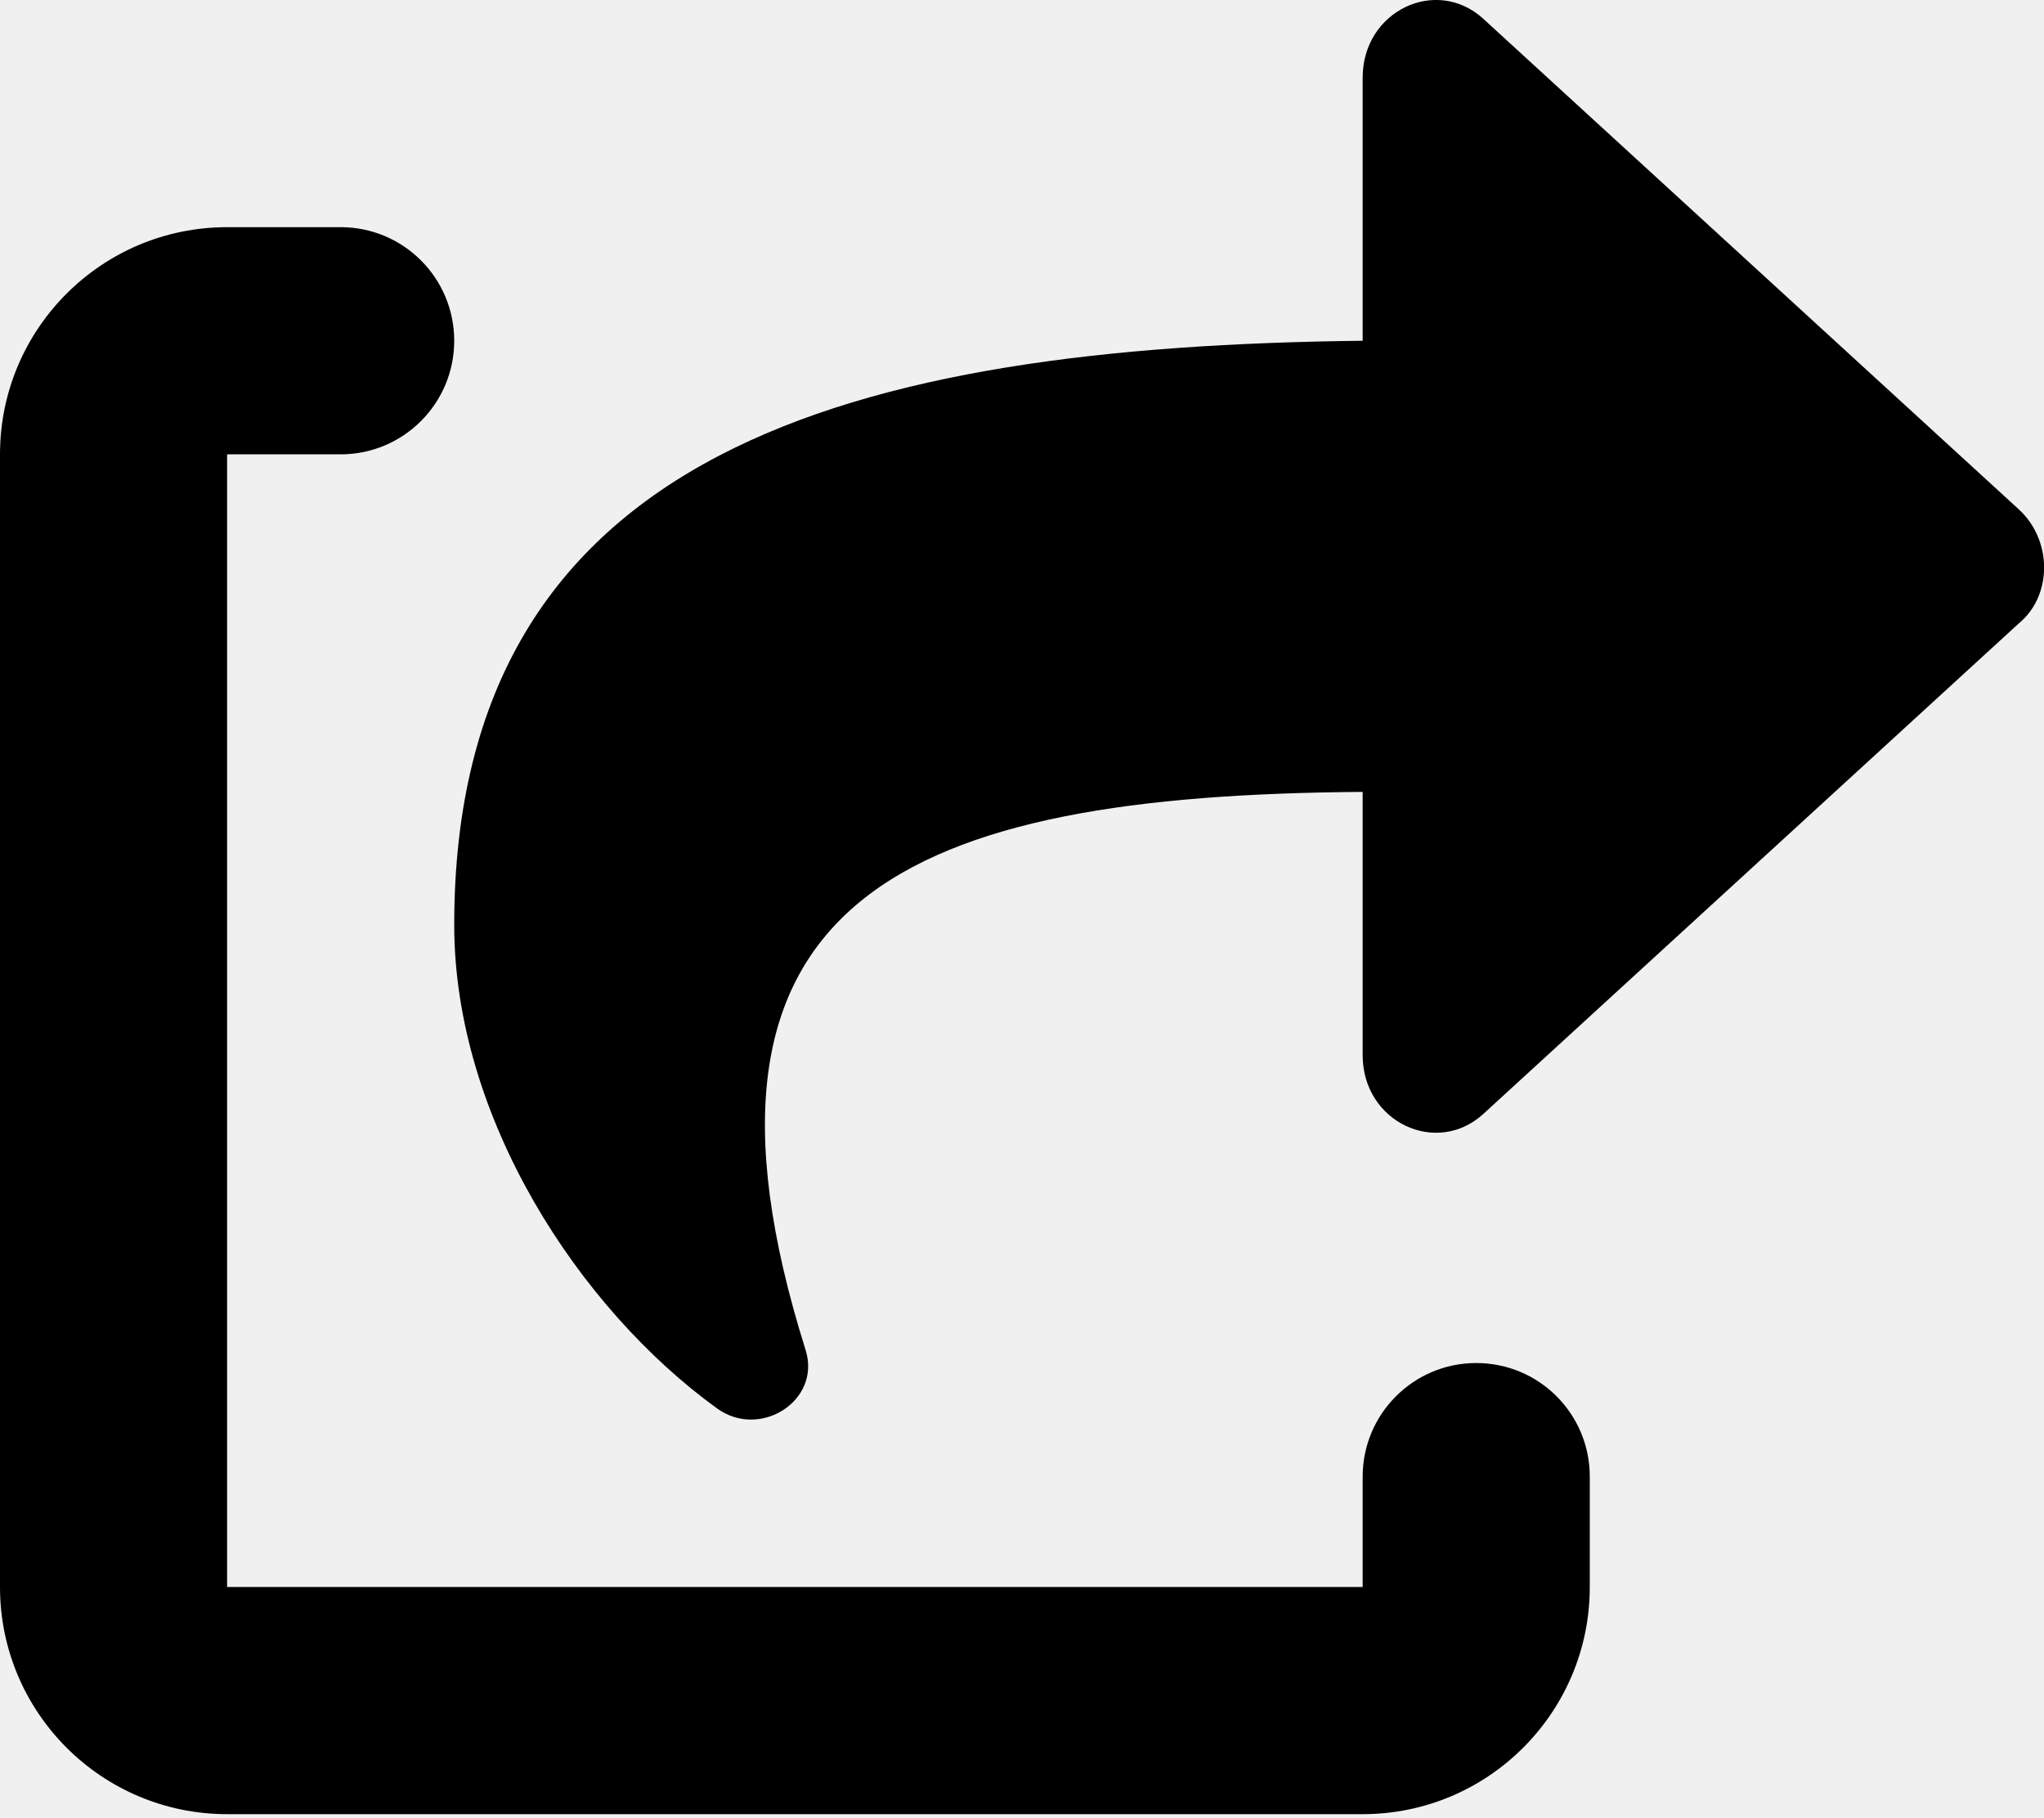
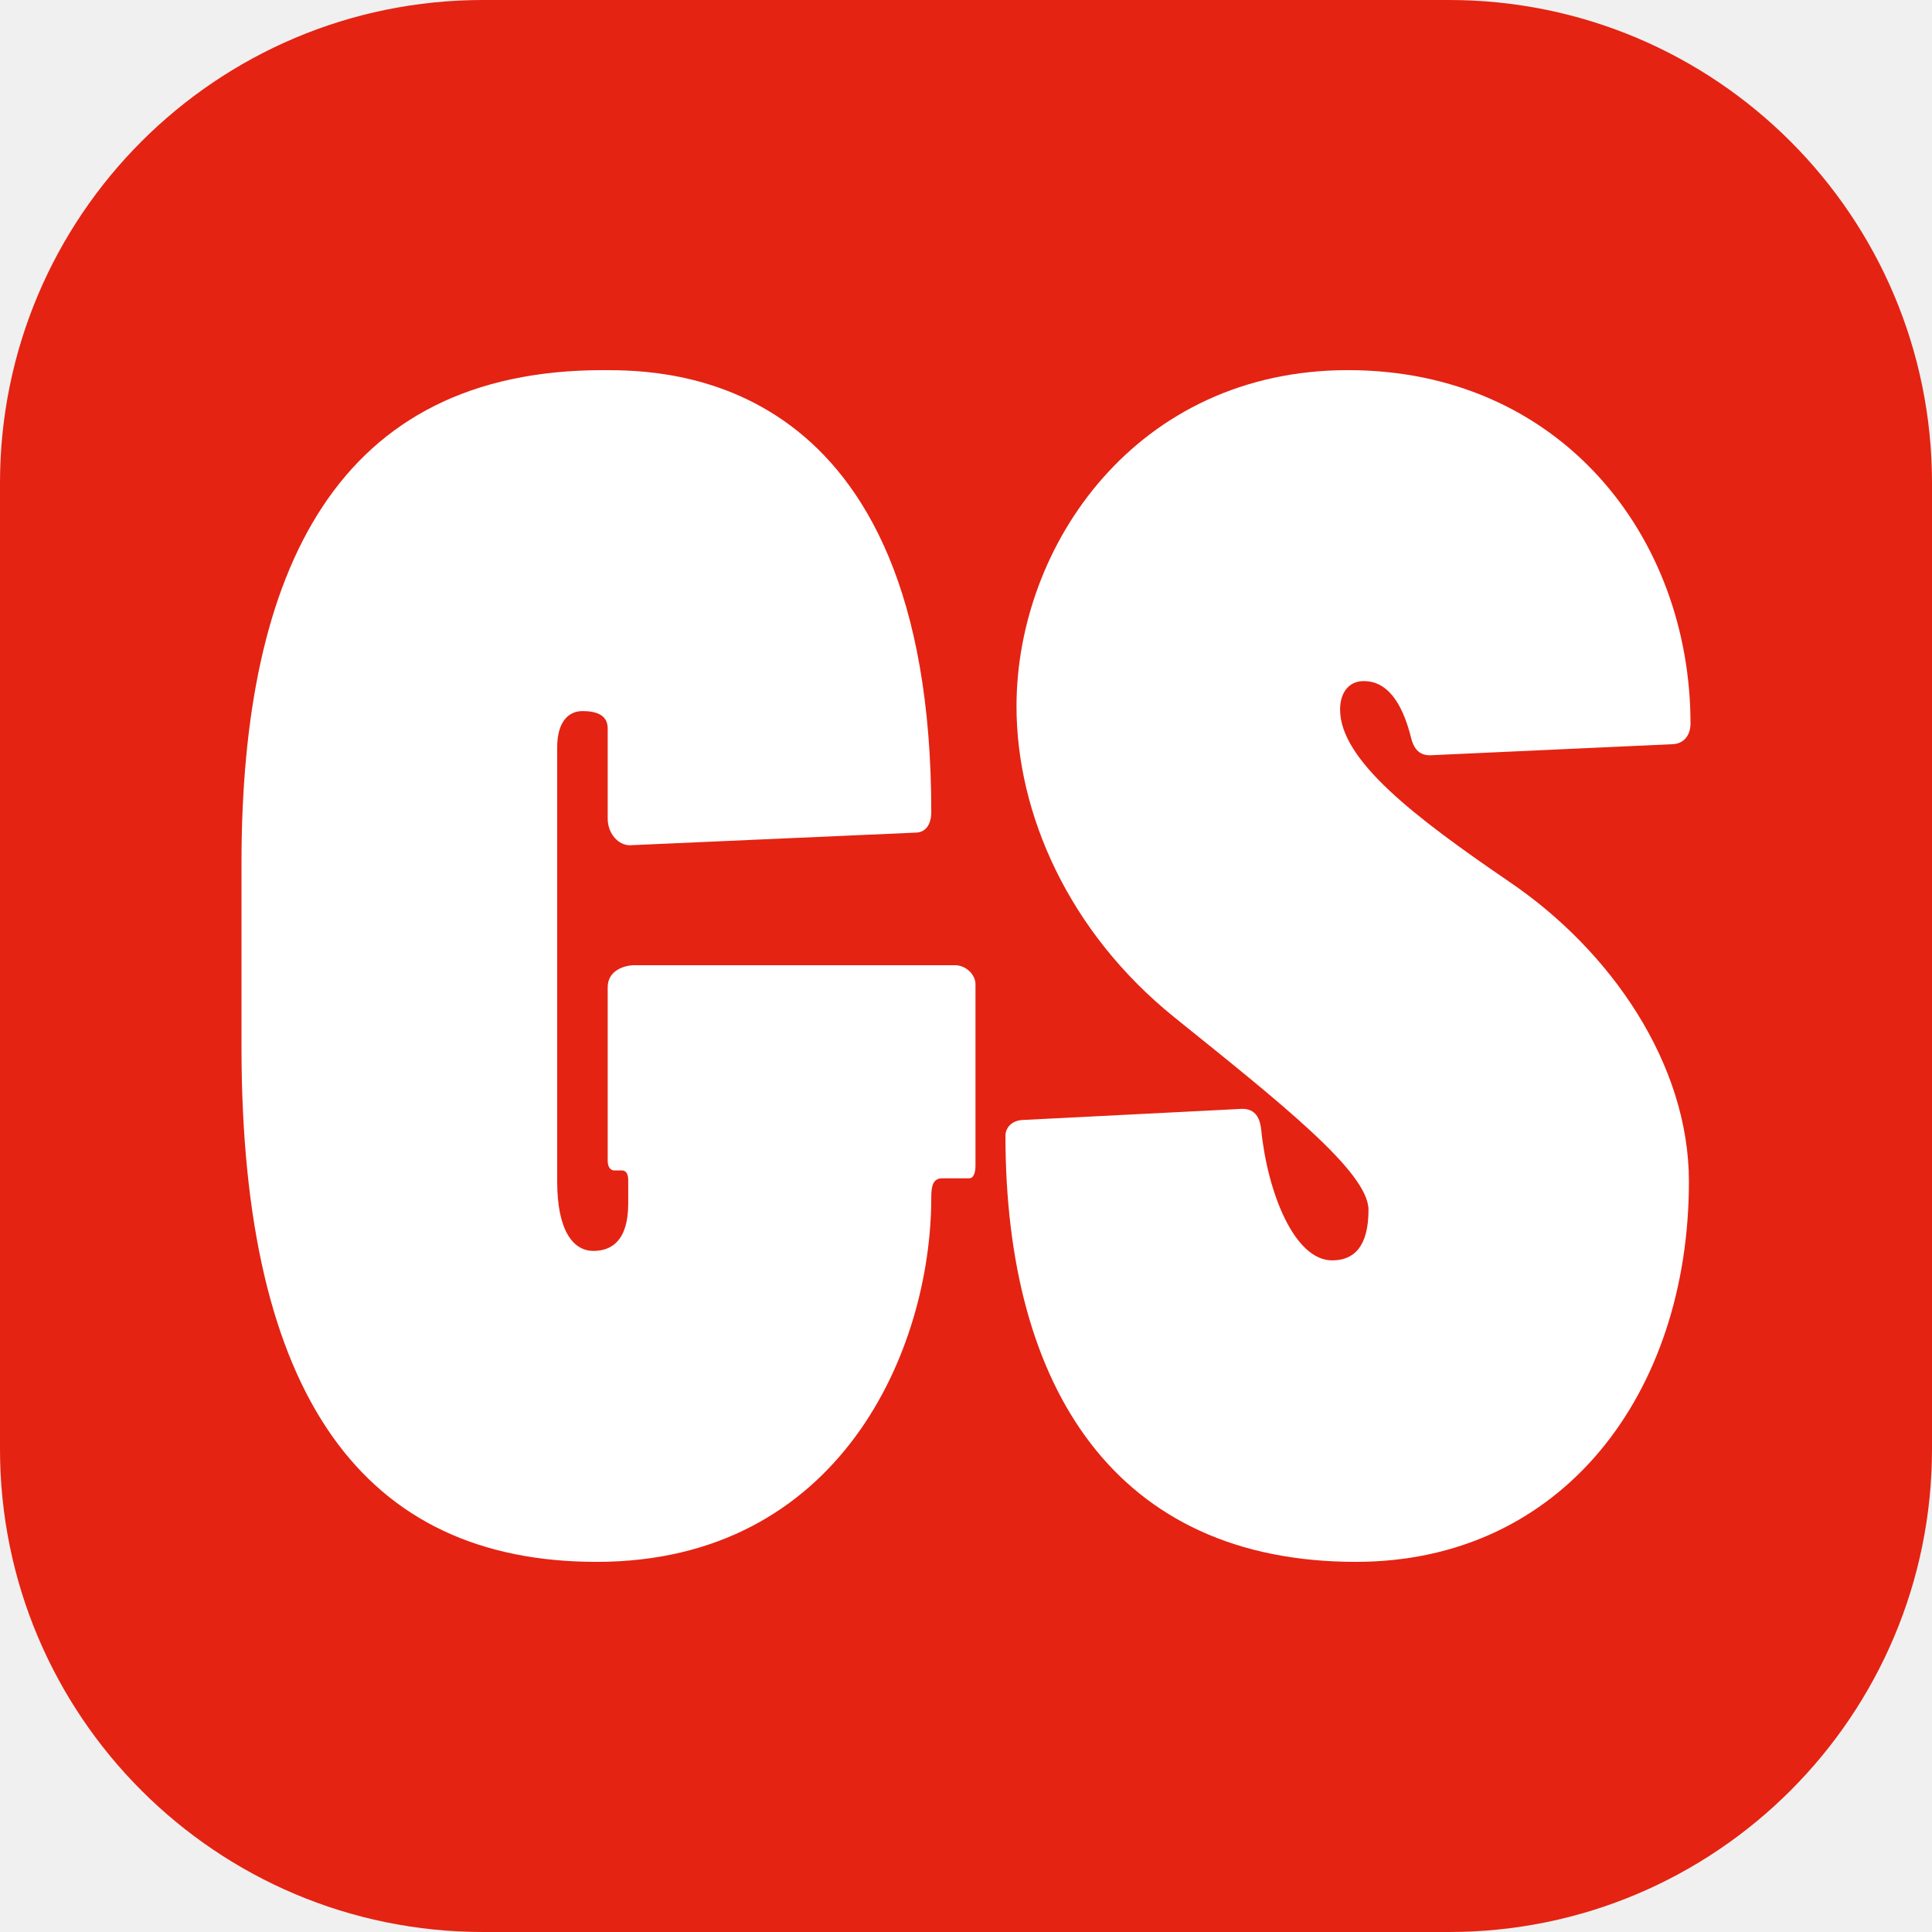
- <svg xmlns="http://www.w3.org/2000/svg" viewBox="0 0 576 512">
-   <path d="M568.9 143.5l-150.9-138.2C404.8-6.773 384 3.039 384 21.84V96C241.2 97.63 128 126.1 128 260.6c0 54.3 35.2 108.1 74.08 136.2c12.14 8.781 29.42-2.238 24.94-16.46C186.7 252.2 256 224 384 223.1v74.2c0 18.82 20.84 28.59 34.02 16.51l150.9-138.2C578.4 167.8 578.4 152.2 568.9 143.5zM416 384c-17.67 0-32 14.33-32 32v31.1l-320-.001V128h32c17.67 0 32-14.32 32-32S113.7 64 96 64H64C28.65 64 0 92.65 0 128v319.1c0 35.34 28.65 64 64 64l320-.001c35.35 0 64-28.66 64-64V416C448 398.3 433.7 384 416 384z" />
+ <svg xmlns="http://www.w3.org/2000/svg" version="1.1" id="Layer_1" x="0px" y="0px" width="1000px" height="1000px" viewBox="0.5 792.5 1000 1000" enable-background="new 0.5 792.5 1000 1000" xml:space="preserve">
+   <path fill="#E42313" d="M1000.5,1542.5c0,138.071-111.929,250-250,250h-500c-138.071,0-250-111.929-250-250v-500  c0-138.071,111.929-250,250-250h500c138.071,0,250,111.929,250,250V1542.5z" />
+   <g>
+     <path fill="#FFFFFF" d="M315.043,1303.529c0-8.986,8.987-11.438,13.89-11.438h165.851c5.719,0,10.621,4.901,10.621,9.804v93.955   c0,3.268-0.817,6.536-3.269,6.536h-13.889c-4.902,0-5.719,4.085-5.719,9.804c0,79.249-47.386,188.727-173.204,188.727   c-120.098,0-183.824-84.968-183.824-266.342v-95.589c0-151.962,49.837-254.903,187.093-254.903c31.862,0,169.936,0,169.936,228.76   c0,5.719-2.451,10.621-8.17,10.621L326.481,1230c-5.719,0-11.438-5.72-11.438-13.89v-46.568c0-7.354-6.535-8.987-13.072-8.987   c-7.353,0-13.071,5.719-13.071,18.791v224.675c0,25.327,8.169,35.948,18.791,35.948c8.987,0,17.974-4.902,17.974-24.511v-12.255   c0-2.451-0.816-4.901-3.268-4.901h-4.085c-1.634,0-3.269-1.635-3.269-4.902V1303.529z" />
+     <path fill="#FFFFFF" d="M740.695,1183.431c-4.902,0-8.17-2.451-9.804-8.987c-4.902-19.607-13.072-29.412-24.51-29.412   c-8.17,0-12.255,6.536-12.255,14.706c0,26.145,38.398,55.557,87.418,89.054c53.105,35.947,93.139,94.771,93.139,155.229   c0,109.478-65.36,196.896-172.387,196.896c-124.185,0-181.374-89.87-181.374-220.59c0-4.085,3.268-8.17,9.804-8.17l112.746-5.719   c5.719,0,8.987,3.268,9.804,10.621c3.269,32.68,17.157,67.811,36.766,67.811c11.438,0,18.79-7.353,18.79-26.144   c0-19.608-45.751-55.557-100.49-99.674c-54.739-44.118-81.7-105.394-81.7-160.949c0-83.334,62.092-174.021,171.57-174.021   c109.478,0,177.288,85.785,177.288,183.008c0,5.719-3.268,10.621-9.804,10.621L740.695,1183.431z" />
+   </g>
</svg>
